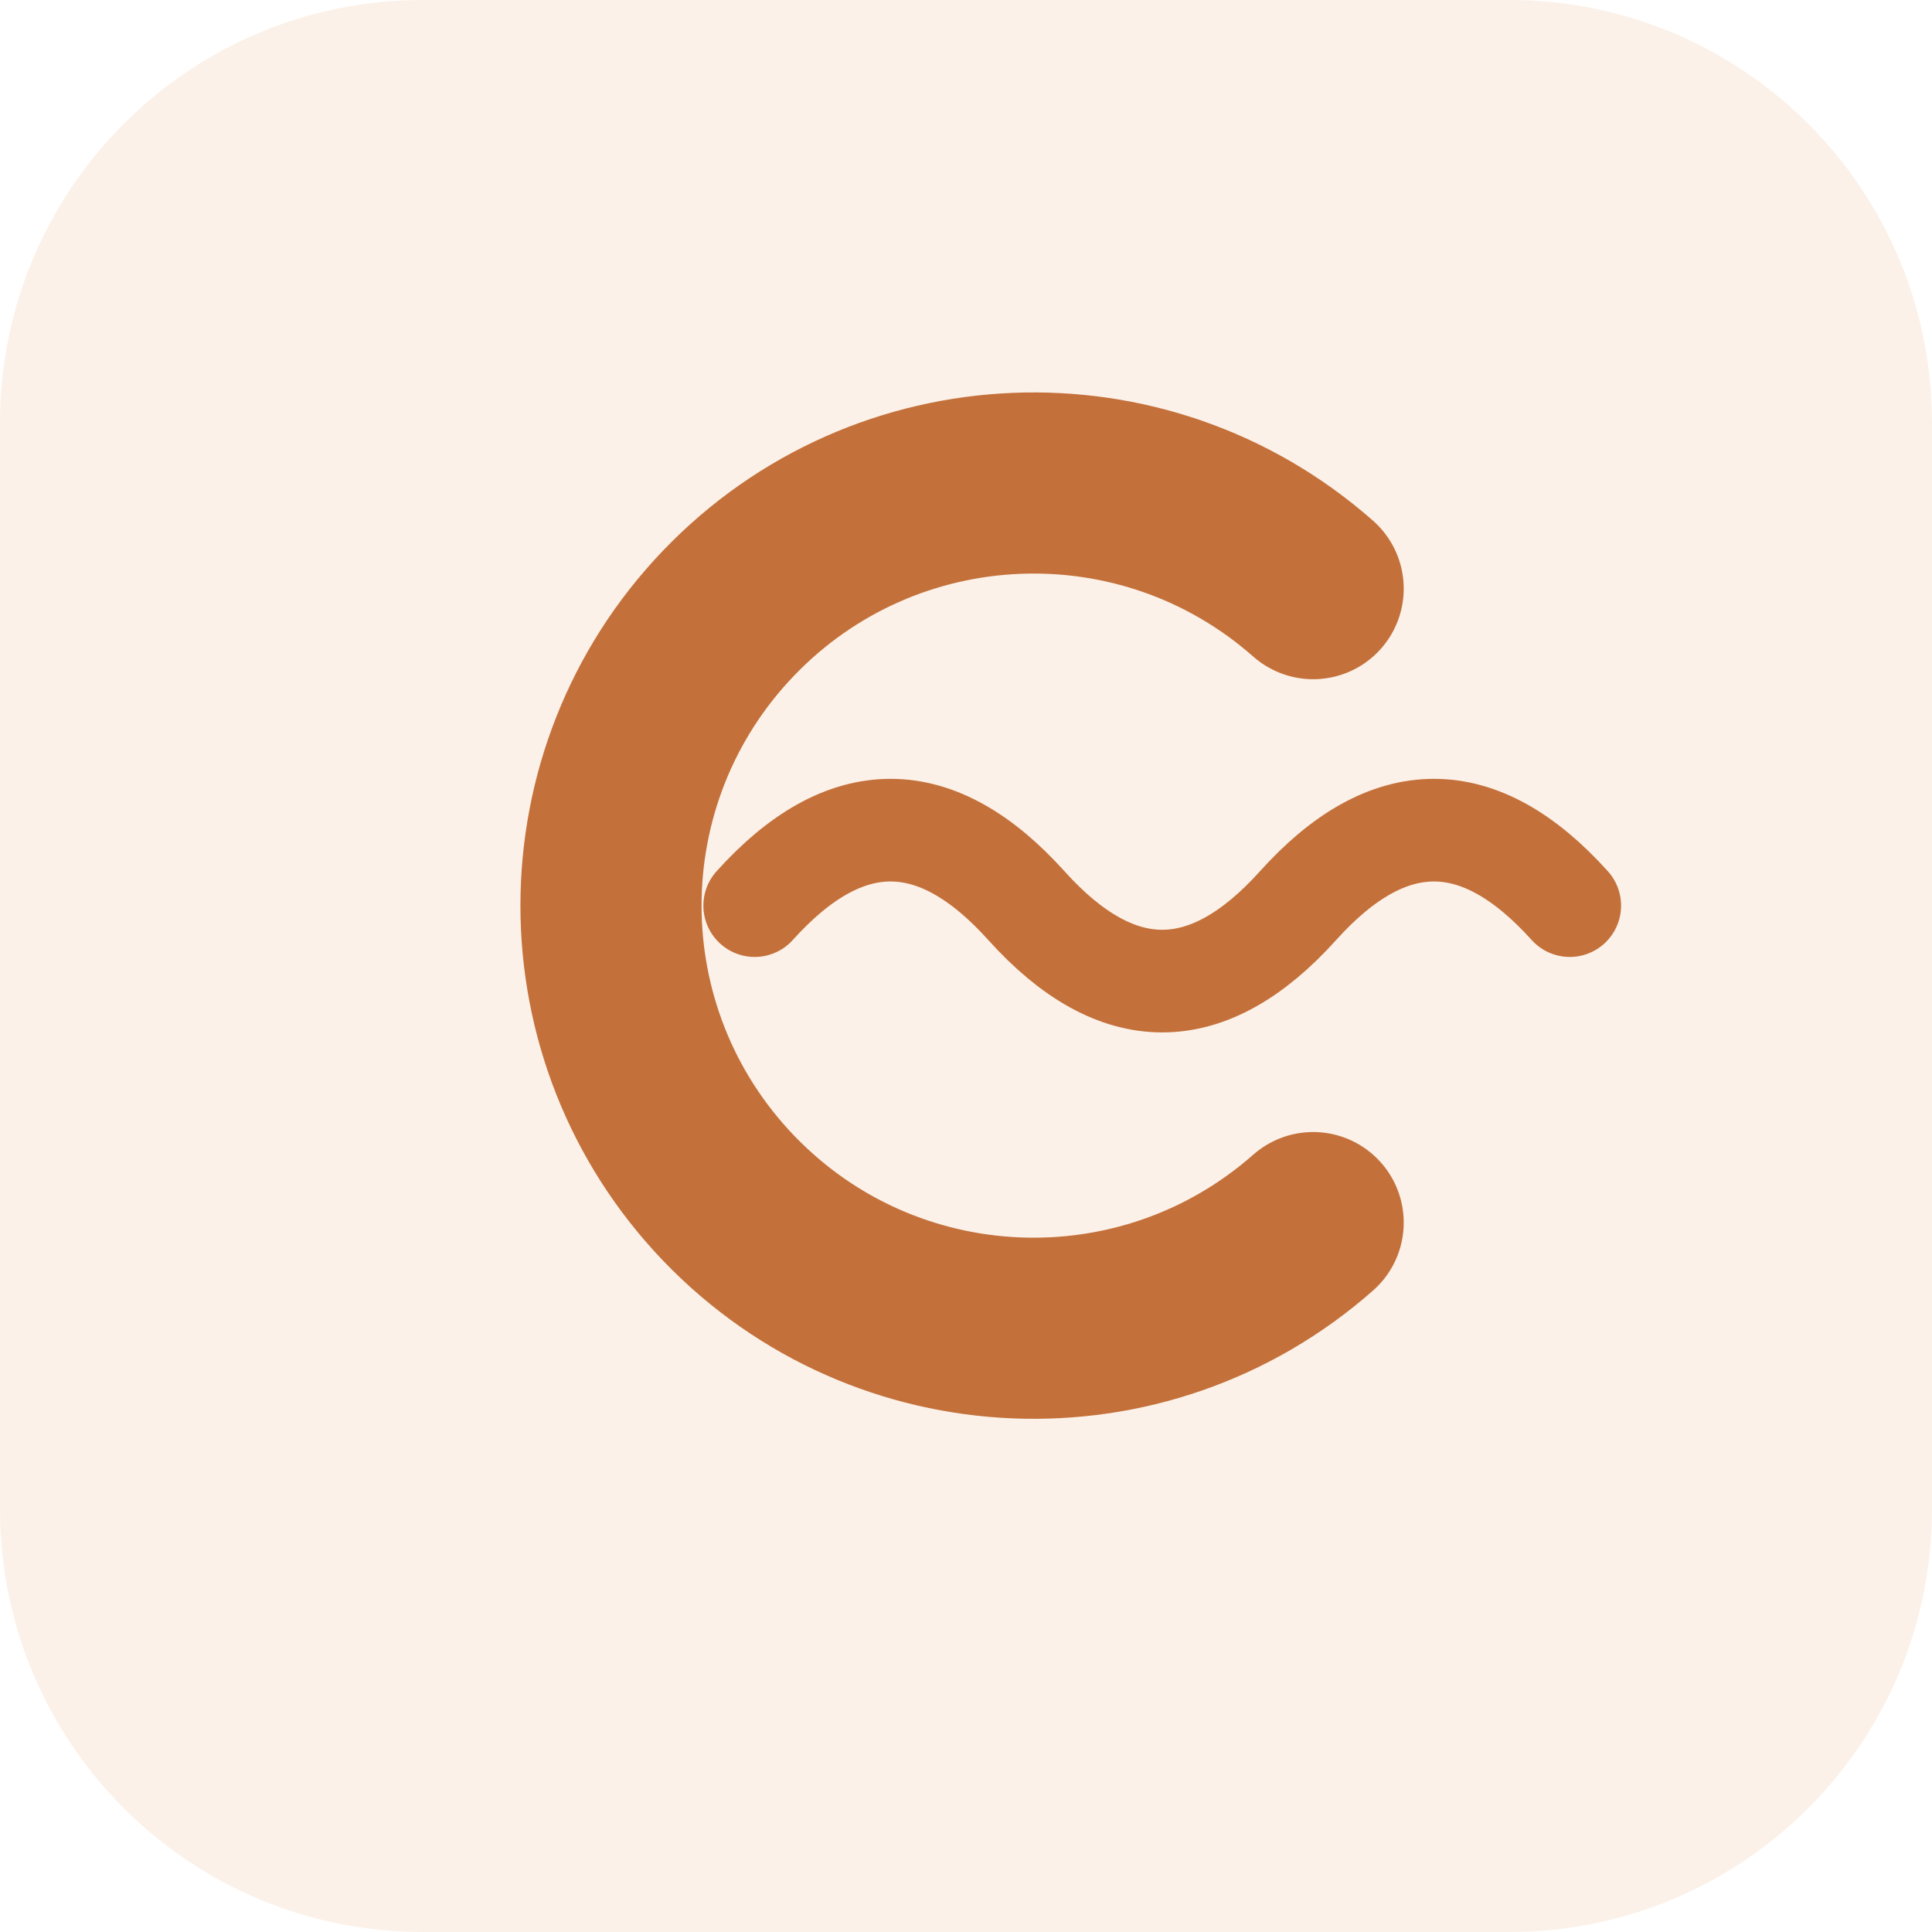
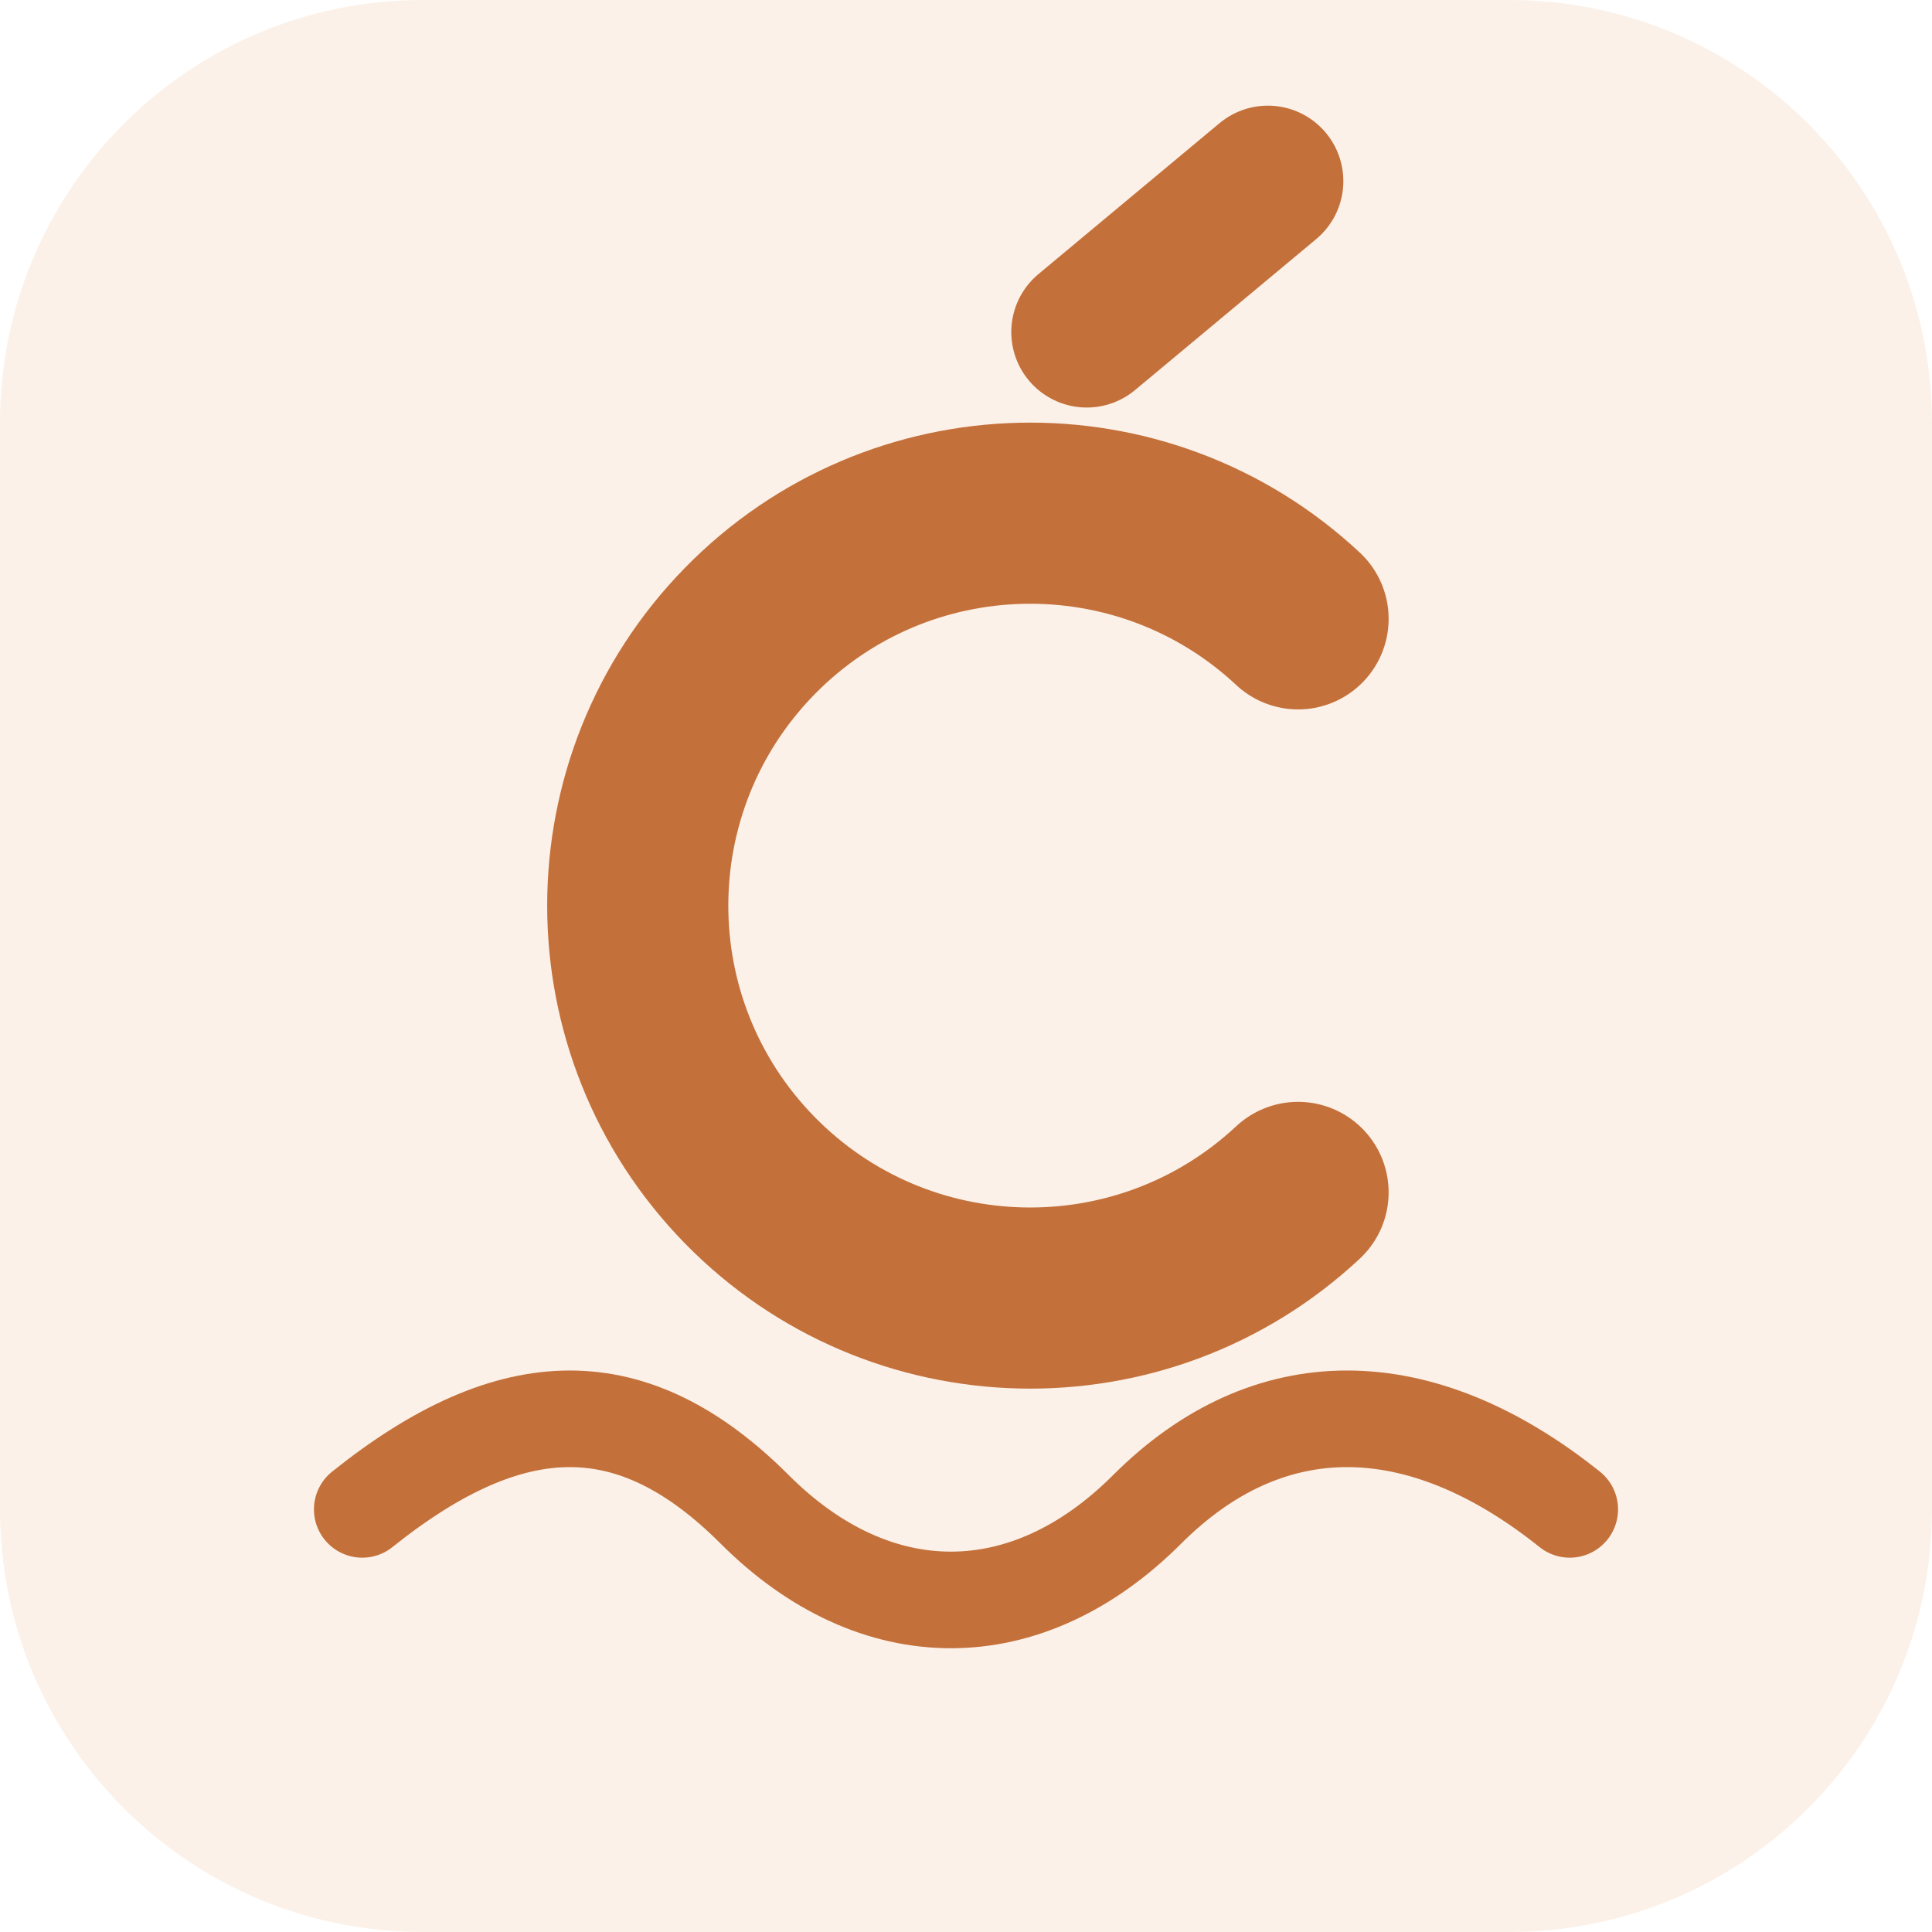
<svg xmlns="http://www.w3.org/2000/svg" viewBox="0 0 64 64">
  <rect width="64" height="64" rx="14" fill="#fbf1e8" />
-   <path d="M43.5 19.5a14 14 0 1 0 0 21" fill="none" stroke="#c4703a" stroke-width="6" stroke-linecap="round" />
-   <path d="M25 30q4.5-5 9 0t9 0 9 0" fill="none" stroke="#c4703a" stroke-width="3.4" stroke-linecap="round" />
+   <path d="M43 20.5a13 13 0 1 0 0 19" fill="none" stroke="#c4703a" stroke-width="6" stroke-linecap="round" />
+   <path d="M36 11l6-5" fill="none" stroke="#c4703a" stroke-width="5" stroke-linecap="round" />
+   <path d="M12 50c5-4 9-4 13 0s9 4 13 0 9-4 14 0" fill="none" stroke="#c4703a" stroke-width="3.2" stroke-linecap="round" />
</svg>
